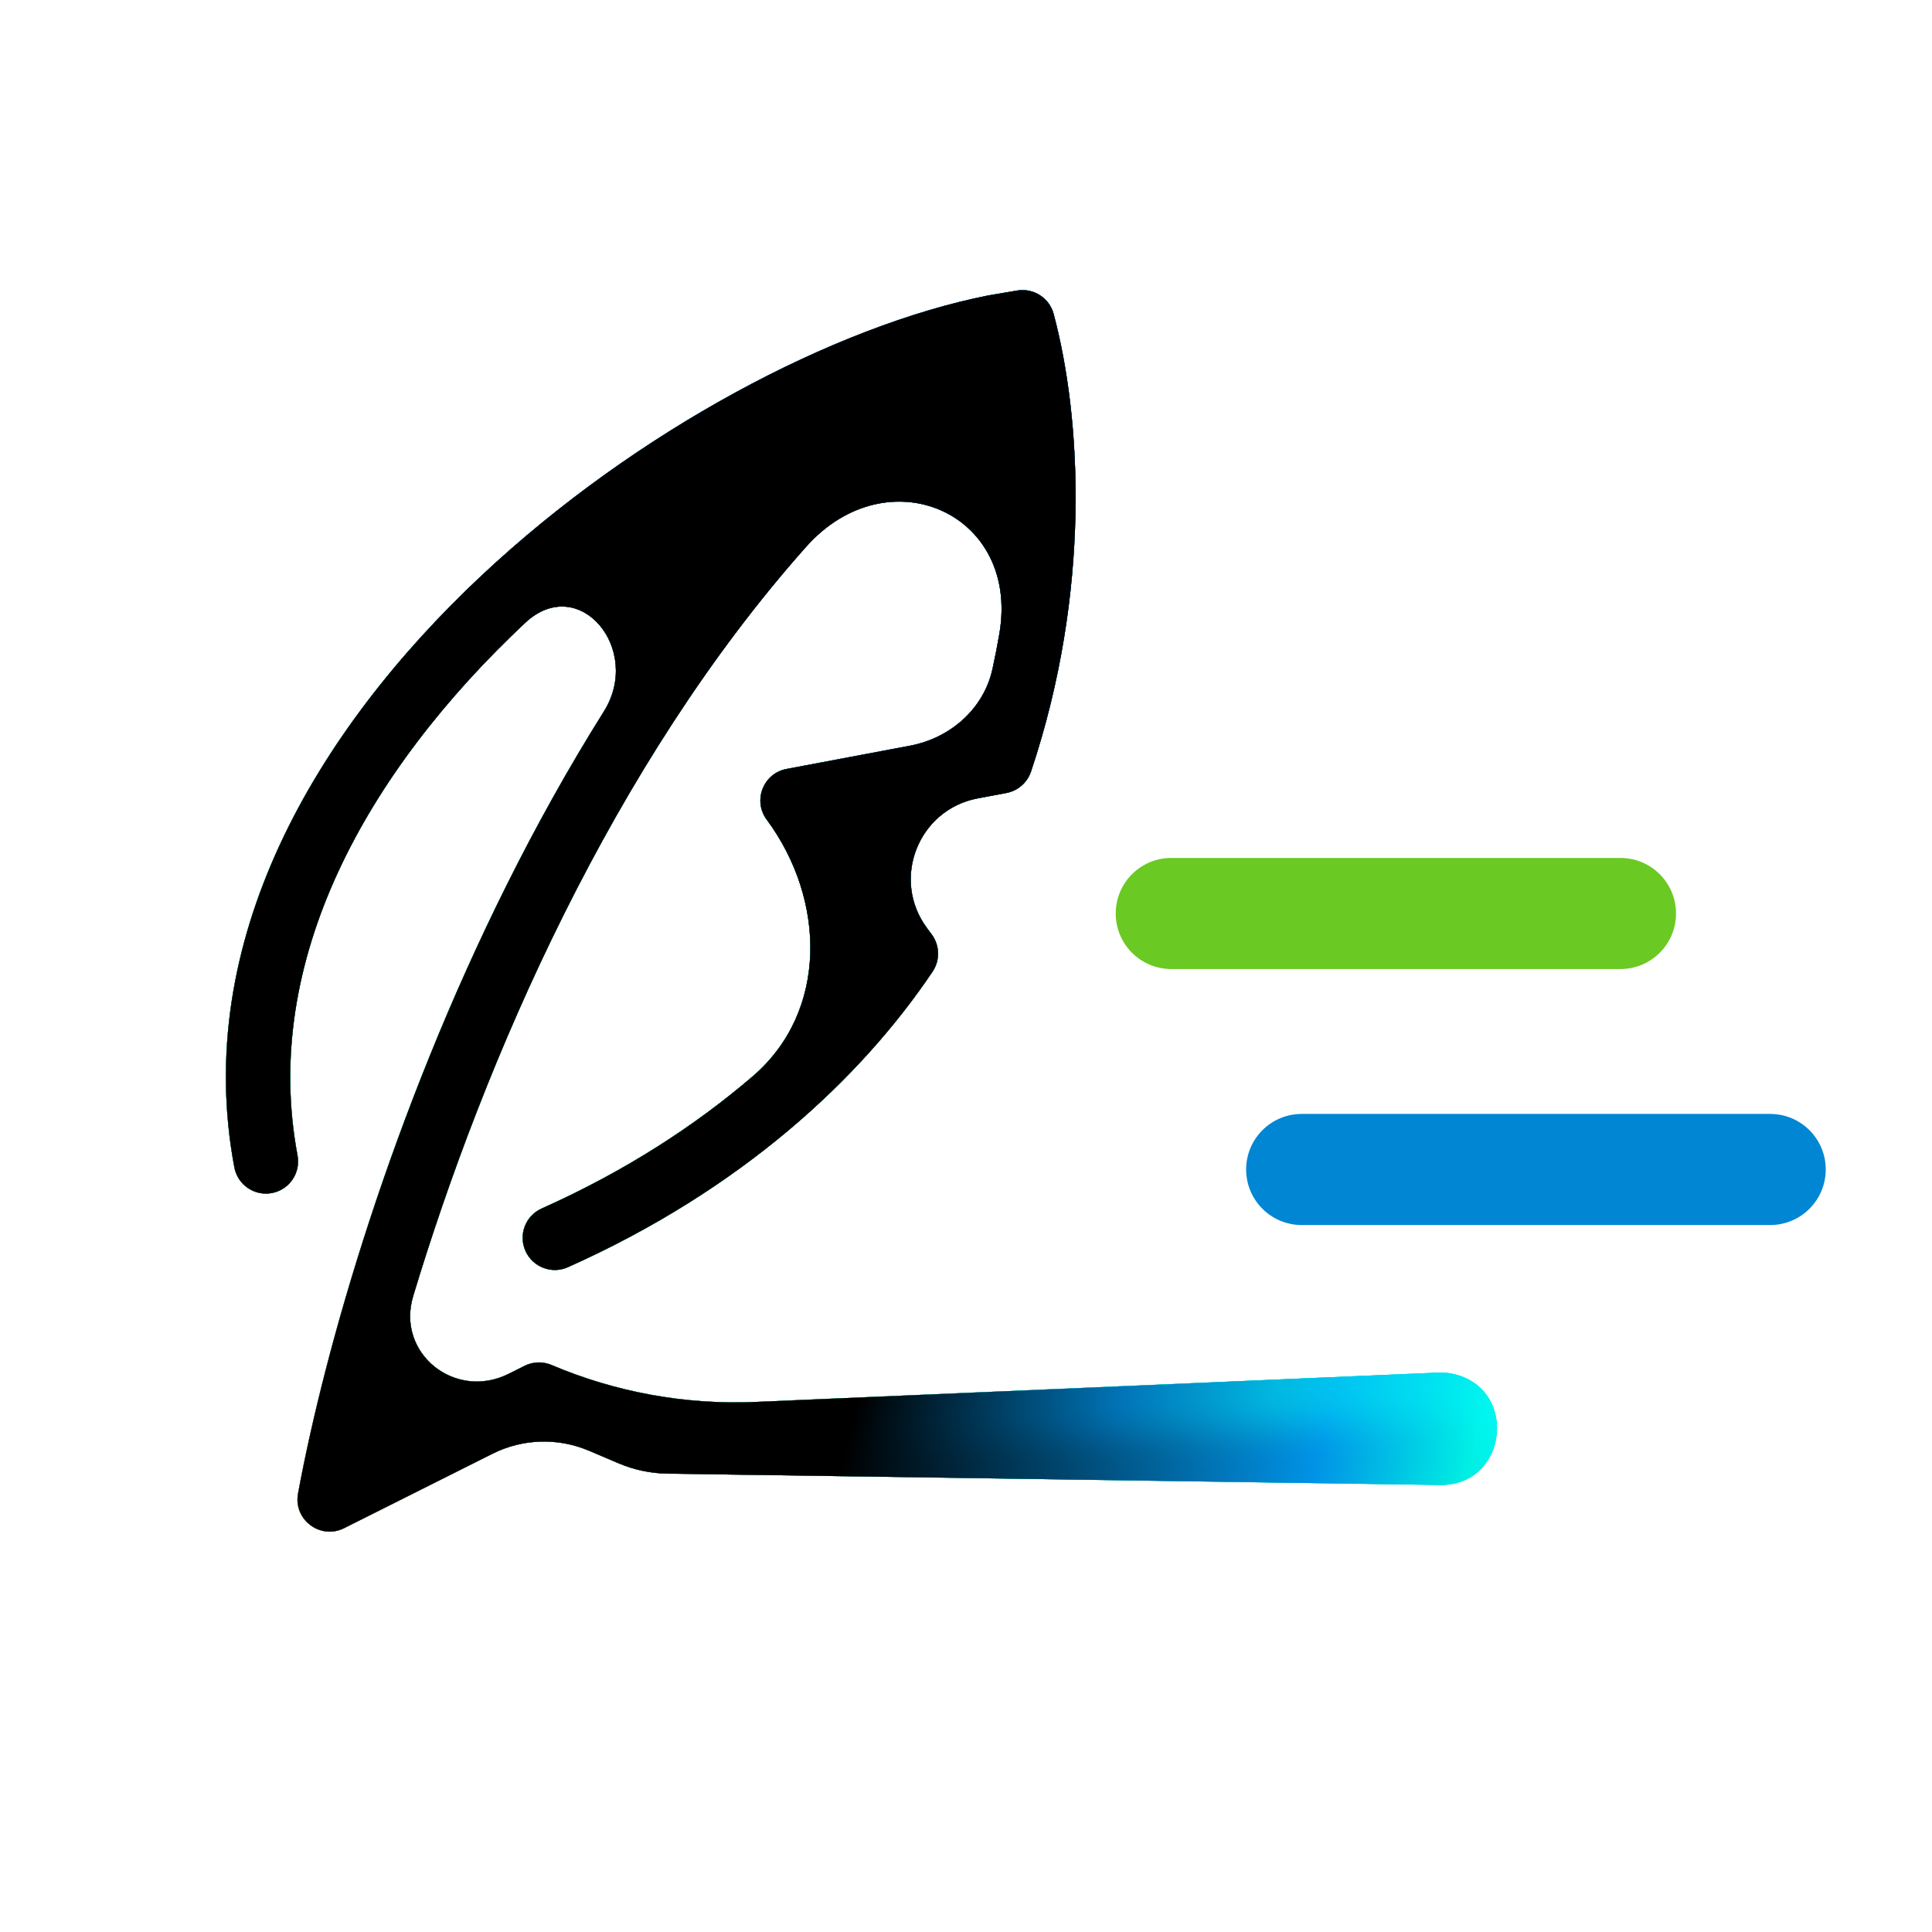
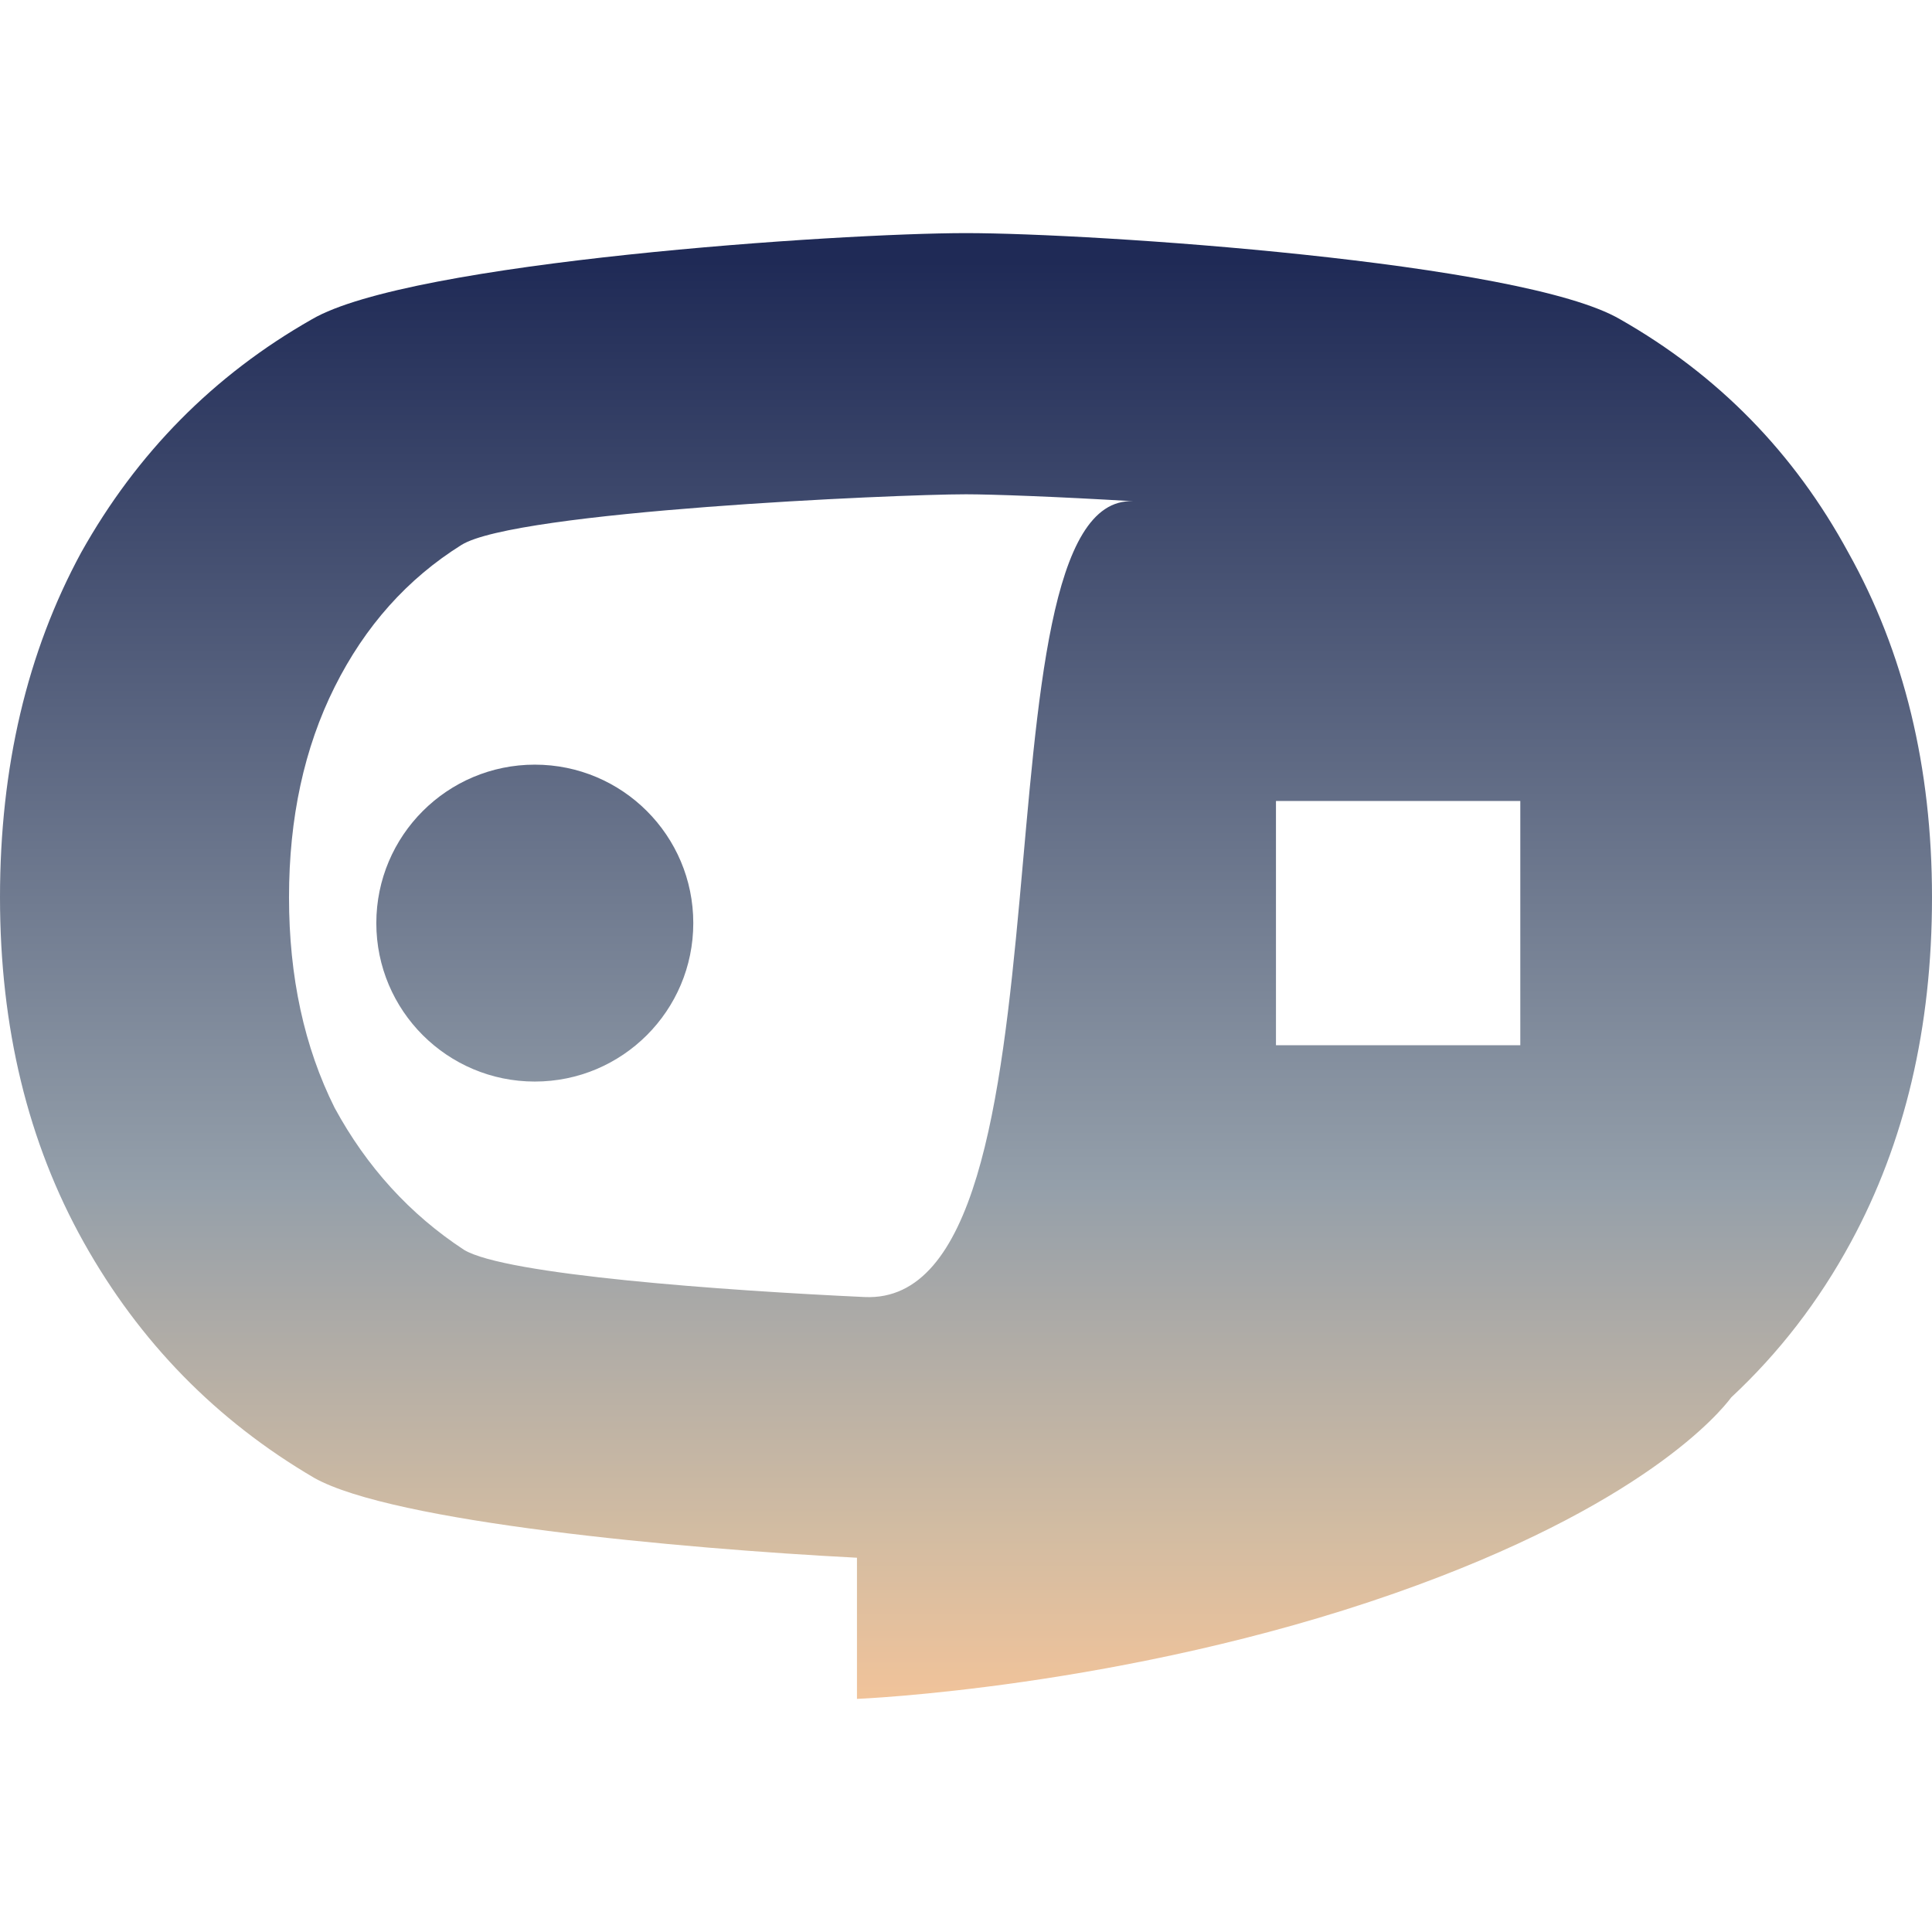
- <svg xmlns="http://www.w3.org/2000/svg" width="400" height="400" viewBox="0 0 400 400" fill="none">
-   <g filter="url(#filter0_i_8_80)">
-     <path d="M210.786 60.122C214.114 59.66 217.28 61.748 218.149 64.993C223.927 86.623 225.966 122.402 213.459 159.748C212.688 162.034 210.743 163.726 208.372 164.173L202.428 165.293C190.095 167.618 184.444 182.045 191.917 192.128L192.913 193.473C194.587 195.737 194.656 198.813 193.091 201.154C178.265 223.203 153.656 246.238 117.583 262.359C114.226 263.86 110.284 262.347 108.784 258.99C107.287 255.634 108.79 251.706 112.144 250.206C129.585 242.411 144.057 232.936 155.826 222.846C171.477 209.427 171.007 186.271 158.74 169.703C155.813 165.759 158.023 160.112 162.849 159.203L188.394 154.388C196.748 152.814 203.675 146.77 205.491 138.464C206.023 136.028 206.494 133.61 206.907 131.216C211.232 106.156 183.807 94.203 166.904 113.204C146.945 135.641 130.322 162.123 116.831 189.14C103.137 216.565 92.809 244.276 85.547 268.351C81.974 280.2 94.243 289.971 105.308 284.426L108.603 282.775C110.348 281.901 112.389 281.836 114.186 282.597C127.51 288.257 141.93 290.872 156.393 290.252L297.803 284.185C298.765 284.144 299.728 284.222 300.671 284.418C314.479 287.289 312.234 307.651 298.132 307.445L138.199 305.103C134.719 305.052 131.281 304.326 128.077 302.966L121.926 300.354C115.502 297.627 108.205 297.857 101.966 300.985L71.24 316.391C66.323 318.856 60.704 314.639 61.698 309.229C67.266 279.051 81.192 230.723 104.926 183.194C110.952 171.124 117.637 159.057 125.01 147.321C133.129 134.398 119.847 118.523 108.718 128.967C75.89 159.776 54.006 198.917 61.605 239.233C62.284 242.846 59.908 246.327 56.296 247.008C52.684 247.689 49.203 245.311 48.52 241.7C39.685 194.827 65.37 151.374 99.597 119.253C131.725 89.101 172.839 67.485 204.579 61.172L210.786 60.122Z" fill="url(#paint0_linear_8_80)" />
-     <path d="M210.786 60.122C214.114 59.66 217.28 61.748 218.149 64.993C223.927 86.623 225.966 122.402 213.459 159.748C212.688 162.034 210.743 163.726 208.372 164.173L202.428 165.293C190.095 167.618 184.444 182.045 191.917 192.128L192.913 193.473C194.587 195.737 194.656 198.813 193.091 201.154C178.265 223.203 153.656 246.238 117.583 262.359C114.226 263.86 110.284 262.347 108.784 258.99C107.287 255.634 108.79 251.706 112.144 250.206C129.585 242.411 144.057 232.936 155.826 222.846C171.477 209.427 171.007 186.271 158.74 169.703C155.813 165.759 158.023 160.112 162.849 159.203L188.394 154.388C196.748 152.814 203.675 146.77 205.491 138.464C206.023 136.028 206.494 133.61 206.907 131.216C211.232 106.156 183.807 94.203 166.904 113.204C146.945 135.641 130.322 162.123 116.831 189.14C103.137 216.565 92.809 244.276 85.547 268.351C81.974 280.2 94.243 289.971 105.308 284.426L108.603 282.775C110.348 281.901 112.389 281.836 114.186 282.597C127.51 288.257 141.93 290.872 156.393 290.252L297.803 284.185C298.765 284.144 299.728 284.222 300.671 284.418C314.479 287.289 312.234 307.651 298.132 307.445L138.199 305.103C134.719 305.052 131.281 304.326 128.077 302.966L121.926 300.354C115.502 297.627 108.205 297.857 101.966 300.985L71.24 316.391C66.323 318.856 60.704 314.639 61.698 309.229C67.266 279.051 81.192 230.723 104.926 183.194C110.952 171.124 117.637 159.057 125.01 147.321C133.129 134.398 119.847 118.523 108.718 128.967C75.89 159.776 54.006 198.917 61.605 239.233C62.284 242.846 59.908 246.327 56.296 247.008C52.684 247.689 49.203 245.311 48.52 241.7C39.685 194.827 65.37 151.374 99.597 119.253C131.725 89.101 172.839 67.485 204.579 61.172L210.786 60.122Z" fill="url(#paint1_linear_8_80)" />
-     <path d="M210.786 60.122C214.114 59.66 217.28 61.748 218.149 64.993C223.927 86.623 225.966 122.402 213.459 159.748C212.688 162.034 210.743 163.726 208.372 164.173L202.428 165.293C190.095 167.618 184.444 182.045 191.917 192.128L192.913 193.473C194.587 195.737 194.656 198.813 193.091 201.154C178.265 223.203 153.656 246.238 117.583 262.359C114.226 263.86 110.284 262.347 108.784 258.99C107.287 255.634 108.79 251.706 112.144 250.206C129.585 242.411 144.057 232.936 155.826 222.846C171.477 209.427 171.007 186.271 158.74 169.703C155.813 165.759 158.023 160.112 162.849 159.203L188.394 154.388C196.748 152.814 203.675 146.77 205.491 138.464C206.023 136.028 206.494 133.61 206.907 131.216C211.232 106.156 183.807 94.203 166.904 113.204C146.945 135.641 130.322 162.123 116.831 189.14C103.137 216.565 92.809 244.276 85.547 268.351C81.974 280.2 94.243 289.971 105.308 284.426L108.603 282.775C110.348 281.901 112.389 281.836 114.186 282.597C127.51 288.257 141.93 290.872 156.393 290.252L297.803 284.185C298.765 284.144 299.728 284.222 300.671 284.418C314.479 287.289 312.234 307.651 298.132 307.445L138.199 305.103C134.719 305.052 131.281 304.326 128.077 302.966L121.926 300.354C115.502 297.627 108.205 297.857 101.966 300.985L71.24 316.391C66.323 318.856 60.704 314.639 61.698 309.229C67.266 279.051 81.192 230.723 104.926 183.194C110.952 171.124 117.637 159.057 125.01 147.321C133.129 134.398 119.847 118.523 108.718 128.967C75.89 159.776 54.006 198.917 61.605 239.233C62.284 242.846 59.908 246.327 56.296 247.008C52.684 247.689 49.203 245.311 48.52 241.7C39.685 194.827 65.37 151.374 99.597 119.253C131.725 89.101 172.839 67.485 204.579 61.172L210.786 60.122Z" fill="url(#paint2_linear_8_80)" />
-     <path d="M210.786 60.122C214.114 59.66 217.28 61.748 218.149 64.993C223.927 86.623 225.966 122.402 213.459 159.748C212.688 162.034 210.743 163.726 208.372 164.173L202.428 165.293C190.095 167.618 184.444 182.045 191.917 192.128L192.913 193.473C194.587 195.737 194.656 198.813 193.091 201.154C178.265 223.203 153.656 246.238 117.583 262.359C114.226 263.86 110.284 262.347 108.784 258.99C107.287 255.634 108.79 251.706 112.144 250.206C129.585 242.411 144.057 232.936 155.826 222.846C171.477 209.427 171.007 186.271 158.74 169.703C155.813 165.759 158.023 160.112 162.849 159.203L188.394 154.388C196.748 152.814 203.675 146.77 205.491 138.464C206.023 136.028 206.494 133.61 206.907 131.216C211.232 106.156 183.807 94.203 166.904 113.204C146.945 135.641 130.322 162.123 116.831 189.14C103.137 216.565 92.809 244.276 85.547 268.351C81.974 280.2 94.243 289.971 105.308 284.426L108.603 282.775C110.348 281.901 112.389 281.836 114.186 282.597C127.51 288.257 141.93 290.872 156.393 290.252L297.803 284.185C298.765 284.144 299.728 284.222 300.671 284.418C314.479 287.289 312.234 307.651 298.132 307.445L138.199 305.103C134.719 305.052 131.281 304.326 128.077 302.966L121.926 300.354C115.502 297.627 108.205 297.857 101.966 300.985L71.24 316.391C66.323 318.856 60.704 314.639 61.698 309.229C67.266 279.051 81.192 230.723 104.926 183.194C110.952 171.124 117.637 159.057 125.01 147.321C133.129 134.398 119.847 118.523 108.718 128.967C75.89 159.776 54.006 198.917 61.605 239.233C62.284 242.846 59.908 246.327 56.296 247.008C52.684 247.689 49.203 245.311 48.52 241.7C39.685 194.827 65.37 151.374 99.597 119.253C131.725 89.101 172.839 67.485 204.579 61.172L210.786 60.122Z" fill="url(#paint3_linear_8_80)" />
-   </g>
-   <rect x="258" y="230.629" width="120" height="23" rx="11.5" fill="#0086D3" />
-   <rect x="231" y="177.629" width="116" height="23" rx="11.5" fill="#6AC922" />
+ <svg xmlns="http://www.w3.org/2000/svg" width="32" height="32" viewBox="0 0 32 32" fill="none">
+   <path d="M8.858 12.665C10.308 12.665 11.483 13.84 11.483 15.289C11.483 16.739 10.308 17.914 8.858 17.914C7.409 17.914 6.233 16.739 6.233 15.289C6.234 13.84 7.409 12.665 8.858 12.665Z" fill="url(#paint0_linear_562_571)" />
+   <path fill-rule="evenodd" clip-rule="evenodd" d="M16 3.861C18.1 3.861 25.211 4.337 26.835 5.289C28.459 6.213 29.718 7.501 30.614 9.152C31.538 10.804 32 12.708 32 14.863C32 17.019 31.552 18.923 30.656 20.575C30.125 21.555 29.463 22.411 28.675 23.145C28.498 23.383 27.224 24.943 23.1 26.39C18.619 27.961 14.194 28.139 14.194 28.139V25.801C11.234 25.648 6.512 25.21 5.207 24.48C3.583 23.529 2.31 22.227 1.386 20.575C0.462 18.923 0 17.019 0 14.863C6.60297e-05 12.708 0.448 10.804 1.344 9.152C2.268 7.501 3.541 6.213 5.165 5.289C6.789 4.337 13.9 3.861 16 3.861ZM16 8.187C14.824 8.187 8.538 8.466 7.643 9.026C6.747 9.586 6.047 10.37 5.543 11.378C5.039 12.386 4.787 13.548 4.787 14.863C4.787 16.179 5.039 17.342 5.543 18.35C6.075 19.329 6.789 20.113 7.685 20.701C8.369 21.116 12.005 21.376 14.321 21.483C18.002 21.654 16 8.187 18.767 8.302C17.509 8.226 16.423 8.187 16 8.187ZM21.134 13.267V17.312H25.181V13.267H21.134Z" fill="url(#paint1_linear_562_571)" />
  <defs>
-     <filter id="filter0_i_8_80" x="46.765" y="60.058" width="263.179" height="265.054" filterUnits="userSpaceOnUse" color-interpolation-filters="sRGB">
-       <feFlood flood-opacity="0" result="BackgroundImageFix" />
-       <feBlend mode="normal" in="SourceGraphic" in2="BackgroundImageFix" result="shape" />
-       <feColorMatrix in="SourceAlpha" type="matrix" values="0 0 0 0 0 0 0 0 0 0 0 0 0 0 0 0 0 0 127 0" result="hardAlpha" />
-       <feOffset dy="10" />
-       <feGaussianBlur stdDeviation="4" />
-       <feComposite in2="hardAlpha" operator="arithmetic" k2="-1" k3="1" />
-       <feColorMatrix type="matrix" values="0 0 0 0 1 0 0 0 0 1 0 0 0 0 1 0 0 0 0.45 0" />
-       <feBlend mode="overlay" in2="shape" result="effect1_innerShadow_8_80" />
-     </filter>
-     <linearGradient id="paint0_linear_8_80" x1="212" y1="161.629" x2="336" y2="194.855" gradientUnits="userSpaceOnUse">
-       <stop />
-       <stop offset="0.49" stop-color="#0192E6" />
-       <stop offset="0.649" stop-color="#01EDC4" />
-       <stop offset="0.841" stop-color="#A0F786" />
-       <stop offset="0.981" stop-color="#F3FDD3" />
+     <linearGradient id="paint0_linear_562_571" x1="16" y1="3.861" x2="16" y2="28.139" gradientUnits="userSpaceOnUse">
+       <stop offset="0.019" stop-color="#1F2A56" />
+       <stop offset="0.649" stop-color="#949FAA" />
+       <stop offset="0.885" stop-color="#D2BCA2" />
+       <stop offset="1" stop-color="#F1C39A" />
    </linearGradient>
-     <linearGradient id="paint1_linear_8_80" x1="212" y1="161.629" x2="336" y2="194.855" gradientUnits="userSpaceOnUse">
-       <stop />
-       <stop offset="0.74" stop-color="#0192E6" />
-       <stop offset="0.981" stop-color="#00EFE3" />
-     </linearGradient>
-     <linearGradient id="paint2_linear_8_80" x1="69.083" y1="350.894" x2="170.67" y2="124.35" gradientUnits="userSpaceOnUse">
-       <stop stop-color="#FFFC62" />
-       <stop offset="0.471" stop-color="#00EFC3" />
-       <stop offset="1" stop-color="#0092E7" />
-     </linearGradient>
-     <linearGradient id="paint3_linear_8_80" x1="212" y1="161.629" x2="336" y2="194.855" gradientUnits="userSpaceOnUse">
-       <stop />
-       <stop offset="0.74" stop-color="#0192E6" />
-       <stop offset="0.981" stop-color="#00EFE3" />
+     <linearGradient id="paint1_linear_562_571" x1="16" y1="3.861" x2="16" y2="28.139" gradientUnits="userSpaceOnUse">
+       <stop offset="0.019" stop-color="#1F2A56" />
+       <stop offset="0.649" stop-color="#949FAA" />
+       <stop offset="0.885" stop-color="#D2BCA2" />
+       <stop offset="1" stop-color="#F1C39A" />
    </linearGradient>
  </defs>
</svg>
